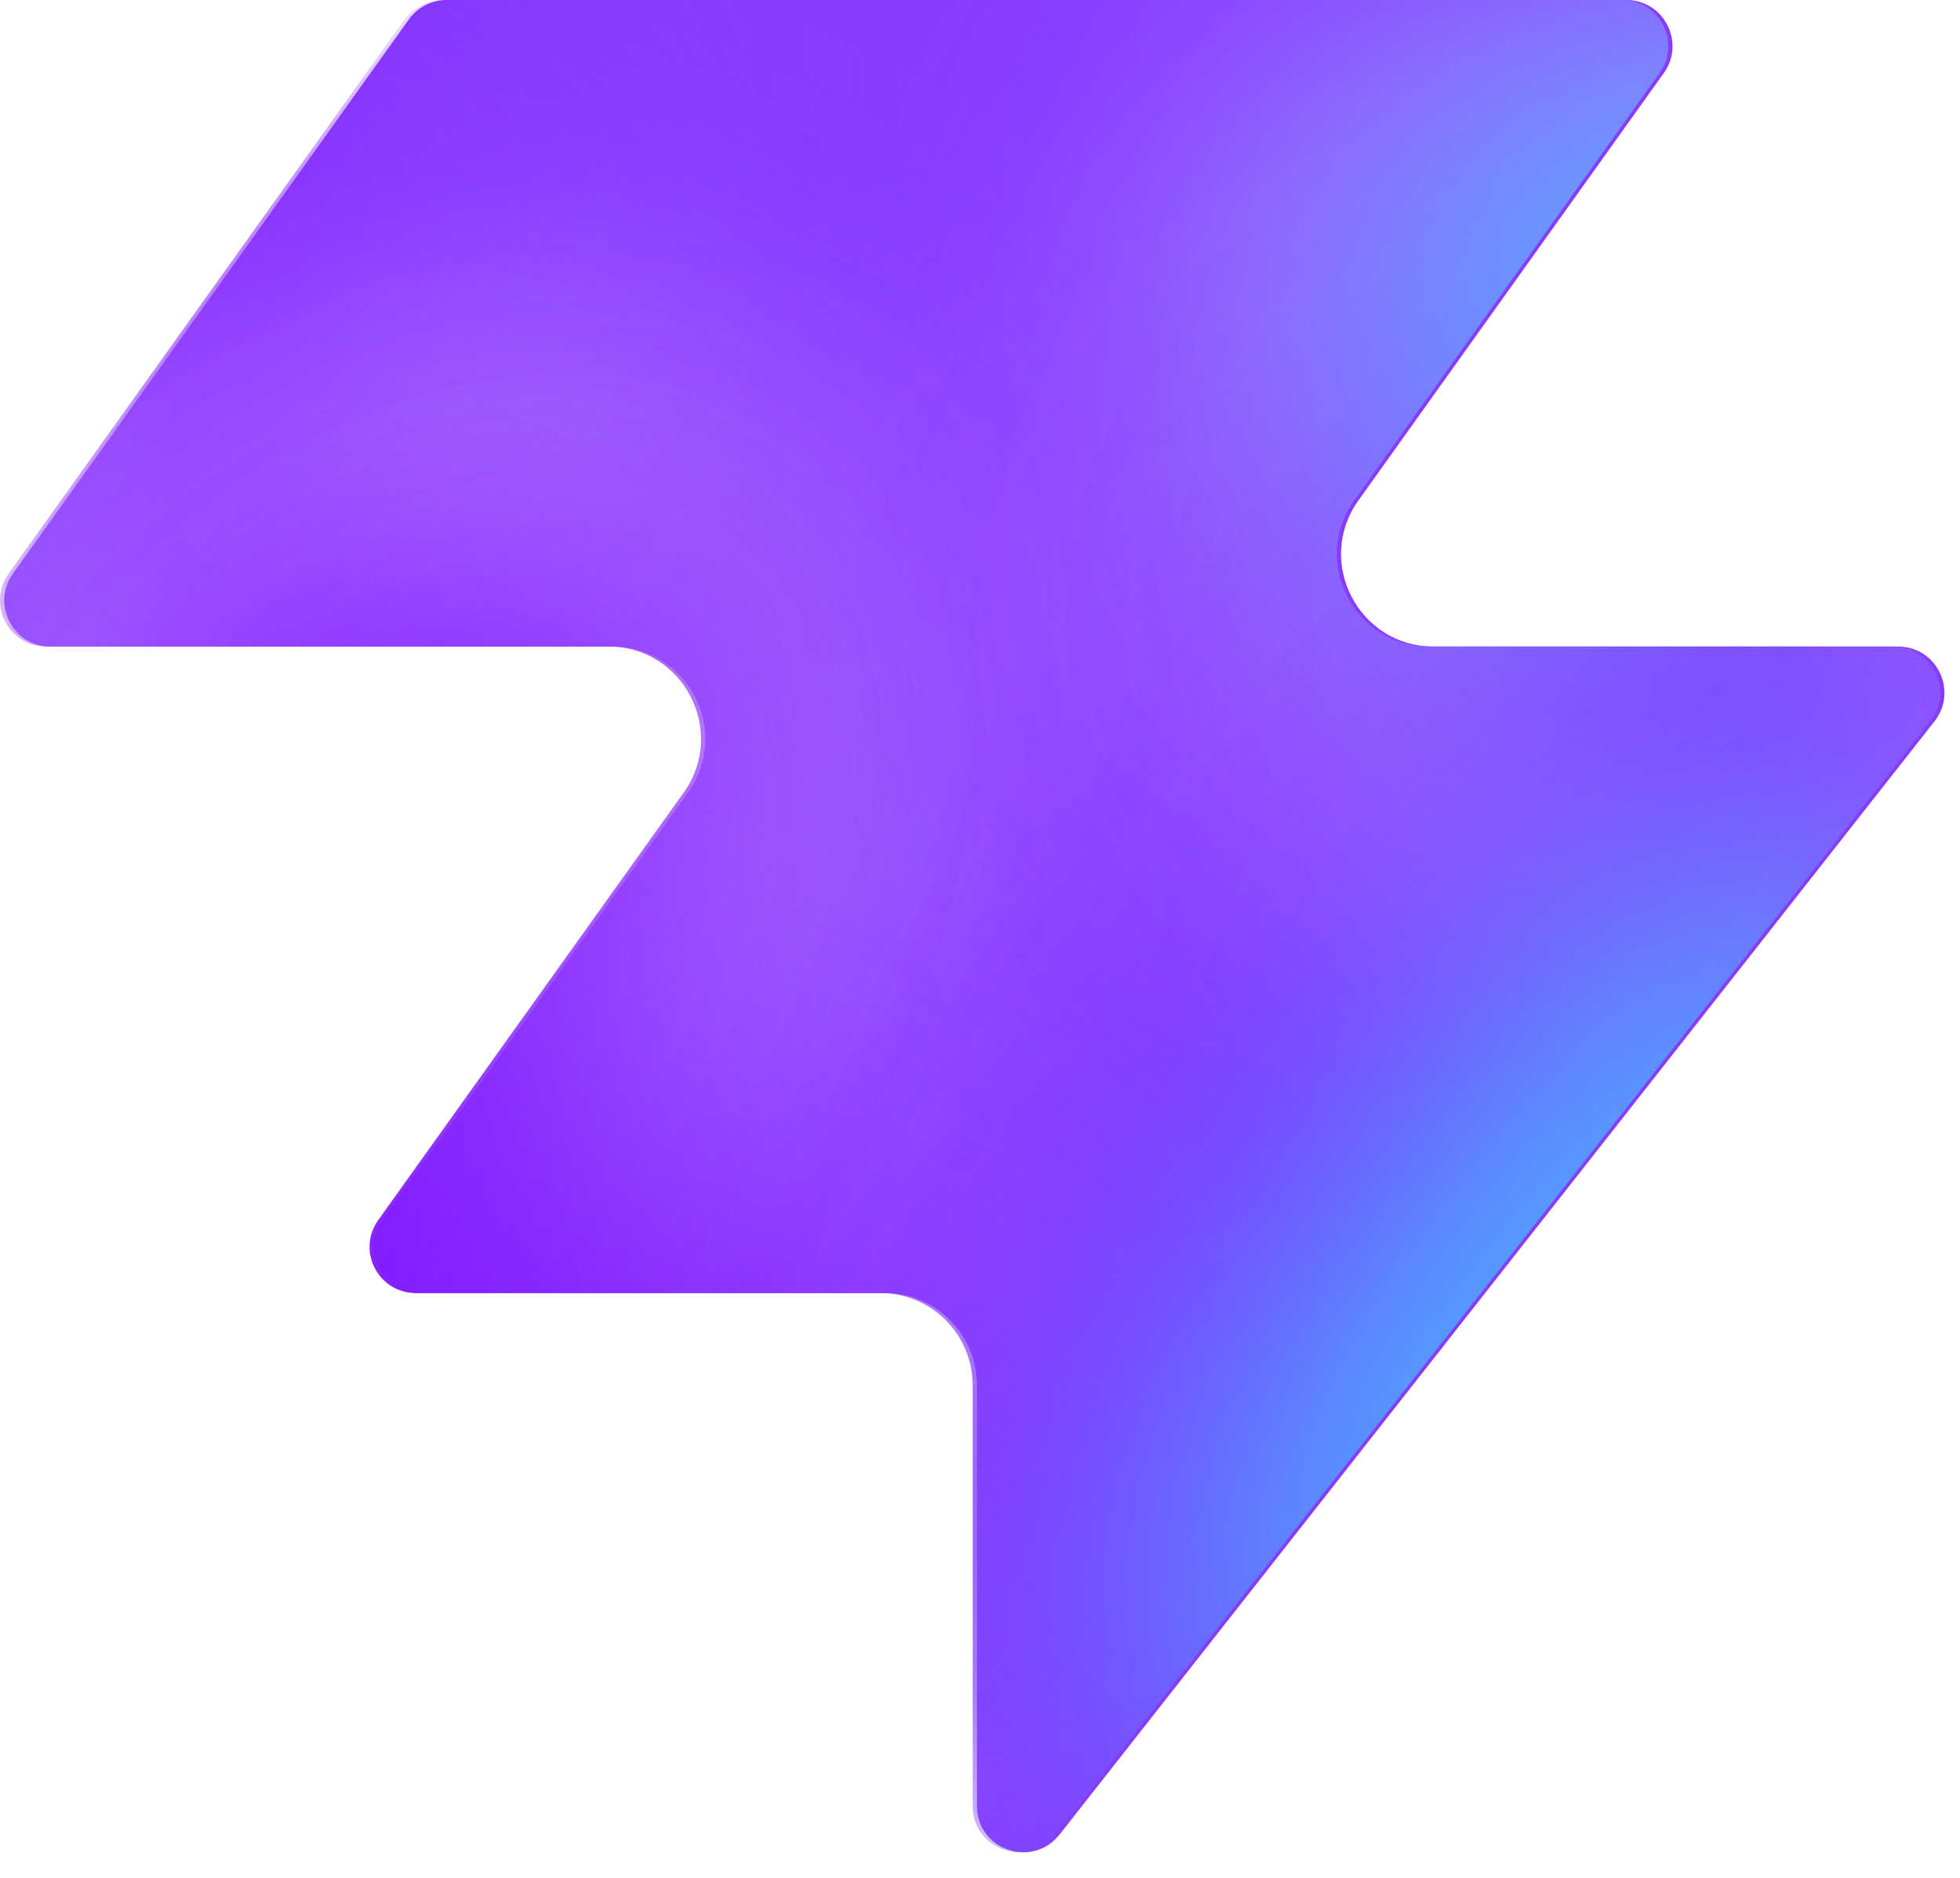
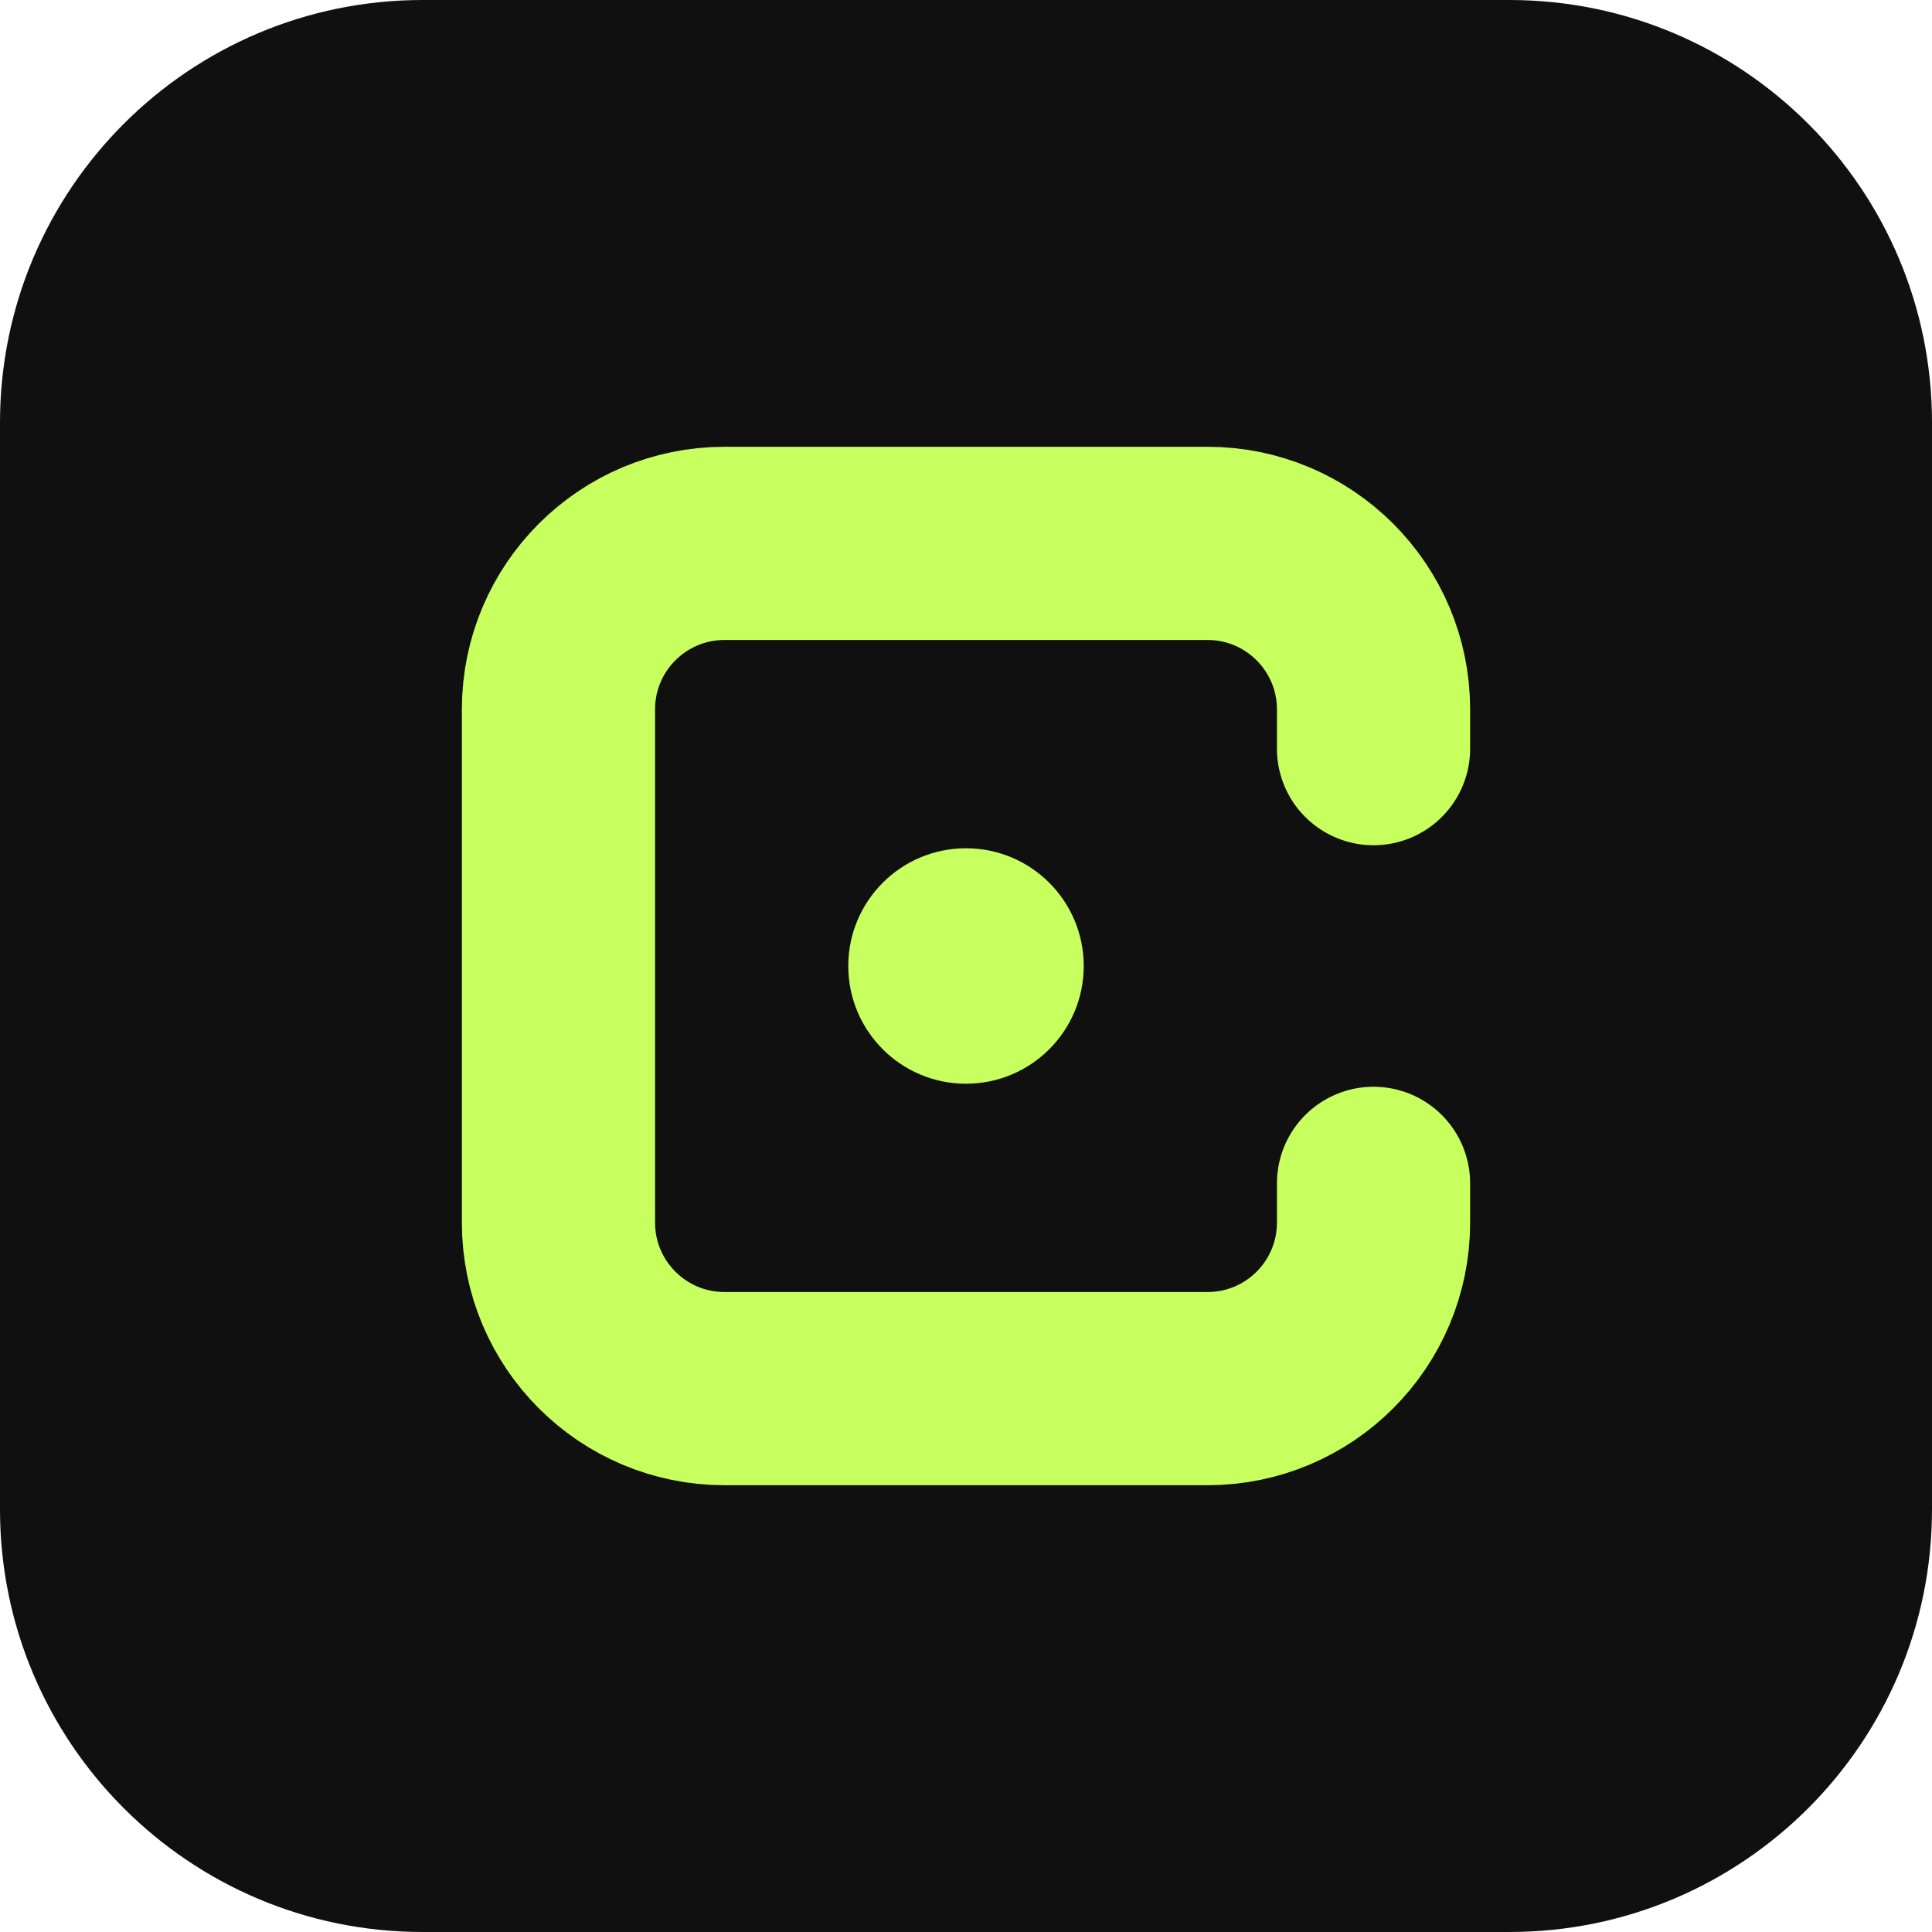
- <svg xmlns="http://www.w3.org/2000/svg" width="48" height="46" fill="none" viewBox="0 0 48 46">
-   <path fill="#863bff" d="M25.946 44.938c-.664.845-2.021.375-2.021-.698V33.937a2.26 2.26 0 0 0-2.262-2.262H10.287c-.92 0-1.456-1.04-.92-1.788l7.48-10.471c1.07-1.497 0-3.578-1.842-3.578H1.237c-.92 0-1.456-1.04-.92-1.788L10.013.474c.214-.297.556-.474.92-.474h28.894c.92 0 1.456 1.04.92 1.788l-7.48 10.471c-1.07 1.498 0 3.579 1.842 3.579h11.377c.943 0 1.473 1.088.89 1.83L25.947 44.94z" style="fill:#863bff;fill:color(display-p3 .525 .23 1);fill-opacity:1" />
-   <mask id="a" width="48" height="46" x="0" y="0" maskUnits="userSpaceOnUse" style="mask-type:alpha">
-     <path fill="#000" d="M25.842 44.938c-.664.844-2.021.375-2.021-.698V33.937a2.26 2.26 0 0 0-2.262-2.262H10.183c-.92 0-1.456-1.04-.92-1.788l7.48-10.471c1.07-1.498 0-3.579-1.842-3.579H1.133c-.92 0-1.456-1.04-.92-1.787L9.91.473c.214-.297.556-.474.92-.474h28.894c.92 0 1.456 1.04.92 1.788l-7.48 10.471c-1.07 1.498 0 3.578 1.842 3.578h11.377c.943 0 1.473 1.088.89 1.832L25.843 44.94z" style="fill:#000;fill-opacity:1" />
-   </mask>
-   <g mask="url(#a)">
-     <g filter="url(#b)">
-       <ellipse cx="5.508" cy="14.704" fill="#ede6ff" rx="5.508" ry="14.704" style="fill:#ede6ff;fill:color(display-p3 .927 .903 1);fill-opacity:1" transform="matrix(.00324 1 1 -.00324 -4.47 31.516)" />
-     </g>
-     <g filter="url(#c)">
-       <ellipse cx="10.399" cy="29.851" fill="#ede6ff" rx="10.399" ry="29.851" style="fill:#ede6ff;fill:color(display-p3 .927 .903 1);fill-opacity:1" transform="matrix(.00324 1 1 -.00324 -39.328 7.883)" />
-     </g>
-     <g filter="url(#d)">
-       <ellipse cx="5.508" cy="30.487" fill="#7e14ff" rx="5.508" ry="30.487" style="fill:#7e14ff;fill:color(display-p3 .492 .077 1);fill-opacity:1" transform="rotate(89.814 -25.913 -14.639)scale(1 -1)" />
-     </g>
-     <g filter="url(#e)">
-       <ellipse cx="5.508" cy="30.599" fill="#7e14ff" rx="5.508" ry="30.599" style="fill:#7e14ff;fill:color(display-p3 .492 .077 1);fill-opacity:1" transform="rotate(89.814 -32.644 -3.334)scale(1 -1)" />
-     </g>
-     <g filter="url(#f)">
-       <ellipse cx="5.508" cy="30.599" fill="#7e14ff" rx="5.508" ry="30.599" style="fill:#7e14ff;fill:color(display-p3 .492 .077 1);fill-opacity:1" transform="matrix(.00324 1 1 -.00324 -34.34 30.47)" />
-     </g>
-     <g filter="url(#g)">
-       <ellipse cx="14.072" cy="22.078" fill="#ede6ff" rx="14.072" ry="22.078" style="fill:#ede6ff;fill:color(display-p3 .927 .903 1);fill-opacity:1" transform="rotate(93.35 24.506 48.493)scale(-1 1)" />
-     </g>
-     <g filter="url(#h)">
-       <ellipse cx="3.47" cy="21.501" fill="#7e14ff" rx="3.47" ry="21.501" style="fill:#7e14ff;fill:color(display-p3 .492 .077 1);fill-opacity:1" transform="rotate(89.009 28.708 47.59)scale(-1 1)" />
-     </g>
-     <g filter="url(#i)">
-       <ellipse cx="3.47" cy="21.501" fill="#7e14ff" rx="3.47" ry="21.501" style="fill:#7e14ff;fill:color(display-p3 .492 .077 1);fill-opacity:1" transform="rotate(89.009 28.708 47.59)scale(-1 1)" />
-     </g>
-     <g filter="url(#j)">
-       <ellipse cx=".387" cy="8.972" fill="#7e14ff" rx="4.407" ry="29.108" style="fill:#7e14ff;fill:color(display-p3 .492 .077 1);fill-opacity:1" transform="rotate(39.51 .387 8.972)" />
-     </g>
-     <g filter="url(#k)">
-       <ellipse cx="47.523" cy="-6.092" fill="#7e14ff" rx="4.407" ry="29.108" style="fill:#7e14ff;fill:color(display-p3 .492 .077 1);fill-opacity:1" transform="rotate(37.892 47.523 -6.092)" />
-     </g>
-     <g filter="url(#l)">
-       <ellipse cx="41.412" cy="6.333" fill="#47bfff" rx="5.971" ry="9.665" style="fill:#47bfff;fill:color(display-p3 .28 .748 1);fill-opacity:1" transform="rotate(37.892 41.412 6.333)" />
-     </g>
-     <g filter="url(#m)">
-       <ellipse cx="-1.879" cy="38.332" fill="#7e14ff" rx="4.407" ry="29.108" style="fill:#7e14ff;fill:color(display-p3 .492 .077 1);fill-opacity:1" transform="rotate(37.892 -1.88 38.332)" />
-     </g>
-     <g filter="url(#n)">
-       <ellipse cx="-1.879" cy="38.332" fill="#7e14ff" rx="4.407" ry="29.108" style="fill:#7e14ff;fill:color(display-p3 .492 .077 1);fill-opacity:1" transform="rotate(37.892 -1.88 38.332)" />
-     </g>
-     <g filter="url(#o)">
-       <ellipse cx="35.651" cy="29.907" fill="#7e14ff" rx="4.407" ry="29.108" style="fill:#7e14ff;fill:color(display-p3 .492 .077 1);fill-opacity:1" transform="rotate(37.892 35.651 29.907)" />
-     </g>
-     <g filter="url(#p)">
-       <ellipse cx="38.418" cy="32.4" fill="#47bfff" rx="5.971" ry="15.297" style="fill:#47bfff;fill:color(display-p3 .28 .748 1);fill-opacity:1" transform="rotate(37.892 38.418 32.4)" />
-     </g>
+ <svg xmlns="http://www.w3.org/2000/svg" width="64" height="64" viewBox="0 0 64 64" role="img" aria-label="CodeLens">
+   <rect width="64" height="64" rx="14" fill="#101010" />
+   <g transform="translate(8.0 8.0) scale(1.0)">
+     <path d="M37.5 31.2V32.5A5.5 5.5 0 0 1 32 38H16A5.5 5.5 0 0 1 10.5 32.5V15.5A5.5 5.5 0 0 1 16 10H32A5.5 5.5 0 0 1 37.5 15.5V16.8" fill="none" stroke="#C7FF5E" stroke-width="6.4" stroke-linecap="round" />
+     <circle cx="24" cy="24" r="3.9" fill="#C7FF5E" />
  </g>
-   <defs>
-     <filter id="b" width="60.045" height="41.654" x="-19.77" y="16.149" color-interpolation-filters="sRGB" filterUnits="userSpaceOnUse">
-       <feFlood flood-opacity="0" result="BackgroundImageFix" />
-       <feBlend in="SourceGraphic" in2="BackgroundImageFix" result="shape" />
-       <feGaussianBlur result="effect1_foregroundBlur_2002_17158" stdDeviation="7.659" />
-     </filter>
-     <filter id="c" width="90.34" height="51.437" x="-54.613" y="-7.533" color-interpolation-filters="sRGB" filterUnits="userSpaceOnUse">
-       <feFlood flood-opacity="0" result="BackgroundImageFix" />
-       <feBlend in="SourceGraphic" in2="BackgroundImageFix" result="shape" />
-       <feGaussianBlur result="effect1_foregroundBlur_2002_17158" stdDeviation="7.659" />
-     </filter>
-     <filter id="d" width="79.355" height="29.4" x="-49.64" y="2.03" color-interpolation-filters="sRGB" filterUnits="userSpaceOnUse">
-       <feFlood flood-opacity="0" result="BackgroundImageFix" />
-       <feBlend in="SourceGraphic" in2="BackgroundImageFix" result="shape" />
-       <feGaussianBlur result="effect1_foregroundBlur_2002_17158" stdDeviation="4.596" />
-     </filter>
-     <filter id="e" width="79.579" height="29.4" x="-45.045" y="20.029" color-interpolation-filters="sRGB" filterUnits="userSpaceOnUse">
-       <feFlood flood-opacity="0" result="BackgroundImageFix" />
-       <feBlend in="SourceGraphic" in2="BackgroundImageFix" result="shape" />
-       <feGaussianBlur result="effect1_foregroundBlur_2002_17158" stdDeviation="4.596" />
-     </filter>
-     <filter id="f" width="79.579" height="29.4" x="-43.513" y="21.178" color-interpolation-filters="sRGB" filterUnits="userSpaceOnUse">
-       <feFlood flood-opacity="0" result="BackgroundImageFix" />
-       <feBlend in="SourceGraphic" in2="BackgroundImageFix" result="shape" />
-       <feGaussianBlur result="effect1_foregroundBlur_2002_17158" stdDeviation="4.596" />
-     </filter>
-     <filter id="g" width="74.749" height="58.852" x="15.756" y="-17.901" color-interpolation-filters="sRGB" filterUnits="userSpaceOnUse">
-       <feFlood flood-opacity="0" result="BackgroundImageFix" />
-       <feBlend in="SourceGraphic" in2="BackgroundImageFix" result="shape" />
-       <feGaussianBlur result="effect1_foregroundBlur_2002_17158" stdDeviation="7.659" />
-     </filter>
-     <filter id="h" width="61.377" height="25.362" x="23.548" y="2.284" color-interpolation-filters="sRGB" filterUnits="userSpaceOnUse">
-       <feFlood flood-opacity="0" result="BackgroundImageFix" />
-       <feBlend in="SourceGraphic" in2="BackgroundImageFix" result="shape" />
-       <feGaussianBlur result="effect1_foregroundBlur_2002_17158" stdDeviation="4.596" />
-     </filter>
-     <filter id="i" width="61.377" height="25.362" x="23.548" y="2.284" color-interpolation-filters="sRGB" filterUnits="userSpaceOnUse">
-       <feFlood flood-opacity="0" result="BackgroundImageFix" />
-       <feBlend in="SourceGraphic" in2="BackgroundImageFix" result="shape" />
-       <feGaussianBlur result="effect1_foregroundBlur_2002_17158" stdDeviation="4.596" />
-     </filter>
-     <filter id="j" width="56.045" height="63.649" x="-27.636" y="-22.853" color-interpolation-filters="sRGB" filterUnits="userSpaceOnUse">
-       <feFlood flood-opacity="0" result="BackgroundImageFix" />
-       <feBlend in="SourceGraphic" in2="BackgroundImageFix" result="shape" />
-       <feGaussianBlur result="effect1_foregroundBlur_2002_17158" stdDeviation="4.596" />
-     </filter>
-     <filter id="k" width="54.814" height="64.646" x="20.116" y="-38.415" color-interpolation-filters="sRGB" filterUnits="userSpaceOnUse">
-       <feFlood flood-opacity="0" result="BackgroundImageFix" />
-       <feBlend in="SourceGraphic" in2="BackgroundImageFix" result="shape" />
-       <feGaussianBlur result="effect1_foregroundBlur_2002_17158" stdDeviation="4.596" />
-     </filter>
-     <filter id="l" width="33.541" height="35.313" x="24.641" y="-11.323" color-interpolation-filters="sRGB" filterUnits="userSpaceOnUse">
-       <feFlood flood-opacity="0" result="BackgroundImageFix" />
-       <feBlend in="SourceGraphic" in2="BackgroundImageFix" result="shape" />
-       <feGaussianBlur result="effect1_foregroundBlur_2002_17158" stdDeviation="4.596" />
-     </filter>
-     <filter id="m" width="54.814" height="64.646" x="-29.286" y="6.009" color-interpolation-filters="sRGB" filterUnits="userSpaceOnUse">
-       <feFlood flood-opacity="0" result="BackgroundImageFix" />
-       <feBlend in="SourceGraphic" in2="BackgroundImageFix" result="shape" />
-       <feGaussianBlur result="effect1_foregroundBlur_2002_17158" stdDeviation="4.596" />
-     </filter>
-     <filter id="n" width="54.814" height="64.646" x="-29.286" y="6.009" color-interpolation-filters="sRGB" filterUnits="userSpaceOnUse">
-       <feFlood flood-opacity="0" result="BackgroundImageFix" />
-       <feBlend in="SourceGraphic" in2="BackgroundImageFix" result="shape" />
-       <feGaussianBlur result="effect1_foregroundBlur_2002_17158" stdDeviation="4.596" />
-     </filter>
-     <filter id="o" width="54.814" height="64.646" x="8.244" y="-2.416" color-interpolation-filters="sRGB" filterUnits="userSpaceOnUse">
-       <feFlood flood-opacity="0" result="BackgroundImageFix" />
-       <feBlend in="SourceGraphic" in2="BackgroundImageFix" result="shape" />
-       <feGaussianBlur result="effect1_foregroundBlur_2002_17158" stdDeviation="4.596" />
-     </filter>
-     <filter id="p" width="39.409" height="43.623" x="18.713" y="10.588" color-interpolation-filters="sRGB" filterUnits="userSpaceOnUse">
-       <feFlood flood-opacity="0" result="BackgroundImageFix" />
-       <feBlend in="SourceGraphic" in2="BackgroundImageFix" result="shape" />
-       <feGaussianBlur result="effect1_foregroundBlur_2002_17158" stdDeviation="4.596" />
-     </filter>
-   </defs>
</svg>
